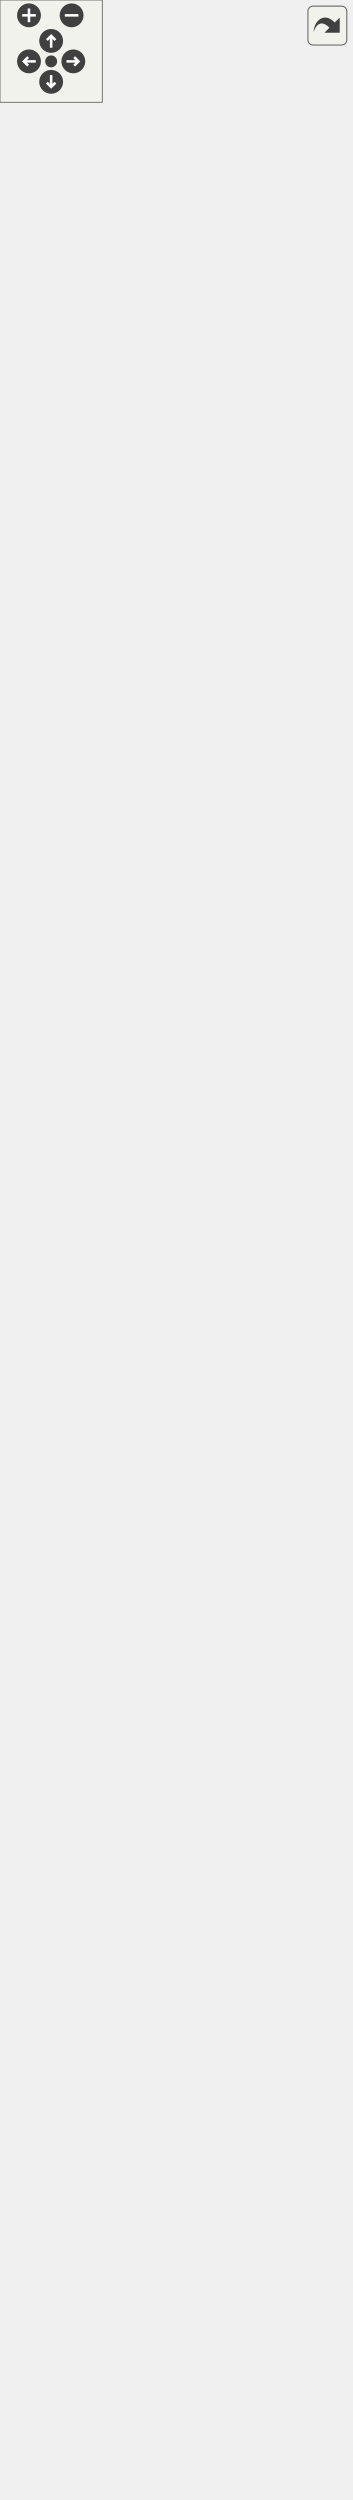
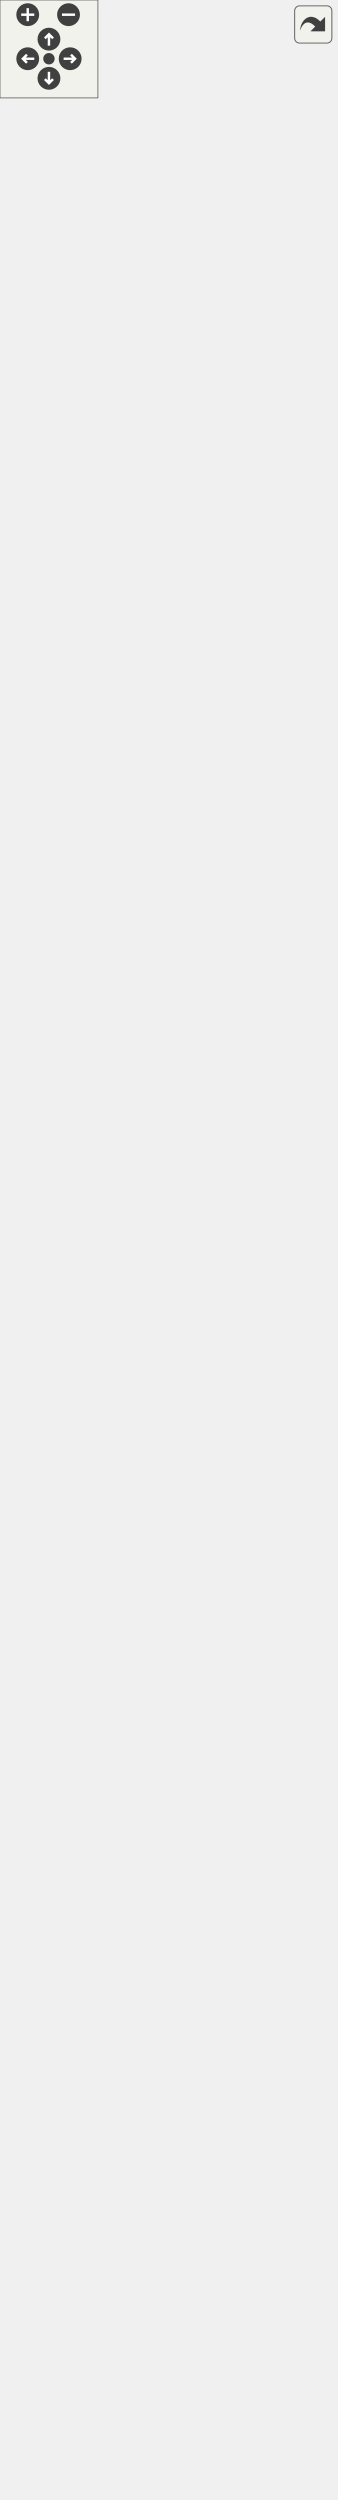
<svg xmlns="http://www.w3.org/2000/svg" xmlns:xlink="http://www.w3.org/1999/xlink" id="main" version="1.1" xml:space="preserve">
  <style type="text/css">
.edge:hover path { stroke: red; }
.edge:hover polygon { stroke: red; fill: red; }
</style>
  <defs>
    <circle id="rim" cx="0" cy="0" r="7" />
    <circle id="rim2" cx="0" cy="0" r="3.5" />
    <g id="zoomPlus">
      <use xlink:href="#rim" fill="#404040">
        <set attributeName="fill" to="#808080" begin="zoomplus.mouseover" end="zoomplus.mouseout" />
      </use>
      <path d="M-4,0h8M0,-4v8" fill="none" stroke="white" stroke-width="1.5" pointer-events="none" />
    </g>
    <g id="zoomMin">
      <use xlink:href="#rim" fill="#404040">
        <set attributeName="fill" to="#808080" begin="zoomminus.mouseover" end="zoomminus.mouseout" />
      </use>
      <path d="M-4,0h8" fill="none" stroke="white" stroke-width="1.5" pointer-events="none" />
    </g>
    <g id="dirArrow">
      <path fill="none" stroke="white" stroke-width="1.5" d="M0,-3.0v7 M-2.5,-0.5L0,-3.0L2.5,-0.5" />
    </g>
    <g id="resetDef">
      <use xlink:href="#rim2" fill="#404040">
        <set attributeName="fill" to="#808080" begin="reset.mouseover" end="reset.mouseout" />
      </use>
    </g>
  </defs>
  <svg id="graph" class="graph">
    <g id="viewport">
      <g id="node1" class="node">
        <g id="a_node1">
          <a xlink:title="Short class definition.">
            <polygon fill="#bfbfbf" stroke="black" points="0,-0.5 0,-376.5 206,-376.5 206,-0.5 0,-0.5" />
            <text text-anchor="start" x="8" y="-364.5" font-family="Helvetica,sans-Serif" font-size="10.00">Kratos::KratosSolidMechanics</text>
            <text text-anchor="middle" x="103" y="-353.5" font-family="Helvetica,sans-Serif" font-size="10.00">Application</text>
            <polyline fill="none" stroke="black" points="0,-346.5 206,-346.5 " />
            <text text-anchor="middle" x="103" y="-334.5" font-family="Helvetica,sans-Serif" font-size="10.00"> </text>
            <polyline fill="none" stroke="black" points="0,-327.5 206,-327.5 " />
            <text text-anchor="start" x="8" y="-315.5" font-family="Helvetica,sans-Serif" font-size="10.00">+ KRATOS_CLASS_POINTER</text>
            <text text-anchor="start" x="8" y="-304.5" font-family="Helvetica,sans-Serif" font-size="10.00">_DEFINITION()</text>
            <text text-anchor="start" x="8" y="-293.5" font-family="Helvetica,sans-Serif" font-size="10.00">+ KratosSolidMechanicsApplication()</text>
            <text text-anchor="start" x="8" y="-282.5" font-family="Helvetica,sans-Serif" font-size="10.00">+ ~KratosSolidMechanicsApplication()</text>
            <text text-anchor="start" x="8" y="-271.5" font-family="Helvetica,sans-Serif" font-size="10.00">+ Register()</text>
            <text text-anchor="start" x="8" y="-260.5" font-family="Helvetica,sans-Serif" font-size="10.00">+ Info()</text>
            <text text-anchor="start" x="8" y="-249.5" font-family="Helvetica,sans-Serif" font-size="10.00">+ PrintInfo()</text>
            <text text-anchor="start" x="8" y="-238.5" font-family="Helvetica,sans-Serif" font-size="10.00">+ PrintData()</text>
            <text text-anchor="start" x="8" y="-227.5" font-family="Helvetica,sans-Serif" font-size="10.00">* mLinearSolidElement2D3N</text>
            <text text-anchor="start" x="8" y="-216.5" font-family="Helvetica,sans-Serif" font-size="10.00">* mLinearSolidElement2D4N</text>
            <text text-anchor="start" x="8" y="-205.5" font-family="Helvetica,sans-Serif" font-size="10.00">* mLinearSolidElement3D4N</text>
            <text text-anchor="start" x="8" y="-194.5" font-family="Helvetica,sans-Serif" font-size="10.00">* mLinearSolidElement3D8N</text>
            <text text-anchor="start" x="8" y="-183.5" font-family="Helvetica,sans-Serif" font-size="10.00">* mSmallDisplacementElement2D3N</text>
            <text text-anchor="start" x="8" y="-172.5" font-family="Helvetica,sans-Serif" font-size="10.00">* mSmallDisplacementElement2D4N</text>
            <text text-anchor="start" x="8" y="-161.5" font-family="Helvetica,sans-Serif" font-size="10.00">* mSmallDisplacementElement2D6N</text>
            <text text-anchor="start" x="8" y="-150.5" font-family="Helvetica,sans-Serif" font-size="10.00">* mSmallDisplacementElement2D8N</text>
            <text text-anchor="start" x="8" y="-139.5" font-family="Helvetica,sans-Serif" font-size="10.00">* mSmallDisplacementElement2D9N</text>
            <text text-anchor="start" x="8" y="-128.5" font-family="Helvetica,sans-Serif" font-size="10.00">* mSmallDisplacementElement3D4N</text>
            <text text-anchor="start" x="8" y="-117.5" font-family="Helvetica,sans-Serif" font-size="10.00">and 172 more...</text>
            <text text-anchor="start" x="8" y="-106.5" font-family="Helvetica,sans-Serif" font-size="10.00">* KRATOS_CLASS_POINTER</text>
            <text text-anchor="start" x="8" y="-95.5" font-family="Helvetica,sans-Serif" font-size="10.00">_DEFINITION()</text>
            <text text-anchor="start" x="8" y="-84.5" font-family="Helvetica,sans-Serif" font-size="10.00">* KratosSolidMechanicsApplication()</text>
            <text text-anchor="start" x="8" y="-73.5" font-family="Helvetica,sans-Serif" font-size="10.00">* ~KratosSolidMechanicsApplication()</text>
            <text text-anchor="start" x="8" y="-62.5" font-family="Helvetica,sans-Serif" font-size="10.00">* Register()</text>
            <text text-anchor="start" x="8" y="-51.5" font-family="Helvetica,sans-Serif" font-size="10.00">* Info()</text>
            <text text-anchor="start" x="8" y="-40.5" font-family="Helvetica,sans-Serif" font-size="10.00">* PrintInfo()</text>
            <text text-anchor="start" x="8" y="-29.5" font-family="Helvetica,sans-Serif" font-size="10.00">* PrintData()</text>
            <text text-anchor="start" x="8" y="-18.5" font-family="Helvetica,sans-Serif" font-size="10.00">* operator=()</text>
            <text text-anchor="start" x="8" y="-7.5" font-family="Helvetica,sans-Serif" font-size="10.00">* KratosSolidMechanicsApplication()</text>
          </a>
        </g>
      </g>
      <g id="node2" class="node">
        <g id="a_node2">
          <a xlink:href="../../d9/d33/class_kratos_1_1_kratos_application.html" target="_top" xlink:title="This class defines the interface with kernel for all applications in Kratos.">
-             <polygon fill="none" stroke="black" points="9.5,-413.5 9.5,-1405.5 196.5,-1405.5 196.5,-413.5 9.5,-413.5" />
-             <text text-anchor="middle" x="103" y="-1393.5" font-family="Helvetica,sans-Serif" font-size="10.00">Kratos::KratosApplication</text>
-             <polyline fill="none" stroke="black" points="9.5,-1386.5 196.5,-1386.5 " />
-             <text text-anchor="start" x="17.5" y="-1374.5" font-family="Helvetica,sans-Serif" font-size="10.00"># mApplicationName</text>
-             <text text-anchor="start" x="17.5" y="-1363.5" font-family="Helvetica,sans-Serif" font-size="10.00"># mPointPrototype</text>
-             <text text-anchor="start" x="17.5" y="-1352.5" font-family="Helvetica,sans-Serif" font-size="10.00"># mPoint2DPrototype</text>
-             <text text-anchor="start" x="17.5" y="-1341.5" font-family="Helvetica,sans-Serif" font-size="10.00"># mPoint3DPrototype</text>
-             <text text-anchor="start" x="17.5" y="-1330.5" font-family="Helvetica,sans-Serif" font-size="10.00"># mSphere3D1Prototype</text>
-             <text text-anchor="start" x="17.5" y="-1319.5" font-family="Helvetica,sans-Serif" font-size="10.00"># mLine2D2Prototype</text>
-             <text text-anchor="start" x="17.5" y="-1308.5" font-family="Helvetica,sans-Serif" font-size="10.00"># mLine2D3Prototype</text>
-             <text text-anchor="start" x="17.5" y="-1297.5" font-family="Helvetica,sans-Serif" font-size="10.00"># mLine3D2Prototype</text>
-             <text text-anchor="start" x="17.5" y="-1286.5" font-family="Helvetica,sans-Serif" font-size="10.00"># mLine3D3Prototype</text>
-             <text text-anchor="start" x="17.5" y="-1275.5" font-family="Helvetica,sans-Serif" font-size="10.00"># mTriangle2D3Prototype</text>
-             <text text-anchor="start" x="17.5" y="-1264.5" font-family="Helvetica,sans-Serif" font-size="10.00">and 96 more...</text>
-             <polyline fill="none" stroke="black" points="9.5,-1257.5 196.5,-1257.5 " />
-             <text text-anchor="start" x="17.5" y="-1245.5" font-family="Helvetica,sans-Serif" font-size="10.00">+ KratosApplication()</text>
-             <text text-anchor="start" x="17.5" y="-1234.5" font-family="Helvetica,sans-Serif" font-size="10.00">+ KratosApplication()</text>
-             <text text-anchor="start" x="17.5" y="-1223.5" font-family="Helvetica,sans-Serif" font-size="10.00">+ KratosApplication()</text>
-             <text text-anchor="start" x="17.5" y="-1212.5" font-family="Helvetica,sans-Serif" font-size="10.00">+ ~KratosApplication()</text>
-             <text text-anchor="start" x="17.5" y="-1201.5" font-family="Helvetica,sans-Serif" font-size="10.00">+ Register()</text>
-             <text text-anchor="start" x="17.5" y="-1190.5" font-family="Helvetica,sans-Serif" font-size="10.00">+ RegisterKratosCore()</text>
-             <text text-anchor="start" x="17.5" y="-1179.5" font-family="Helvetica,sans-Serif" font-size="10.00">+ RegisterVariables()</text>
-             <text text-anchor="start" x="17.5" y="-1168.5" font-family="Helvetica,sans-Serif" font-size="10.00">+ RegisterDeprecatedVariables()</text>
-             <text text-anchor="start" x="17.5" y="-1157.5" font-family="Helvetica,sans-Serif" font-size="10.00">+ RegisterCFDVariables()</text>
-             <text text-anchor="start" x="17.5" y="-1146.5" font-family="Helvetica,sans-Serif" font-size="10.00">+ RegisterALEVariables()</text>
-             <text text-anchor="start" x="17.5" y="-1135.5" font-family="Helvetica,sans-Serif" font-size="10.00">+ RegisterMappingVariables()</text>
-             <text text-anchor="start" x="17.5" y="-1124.5" font-family="Helvetica,sans-Serif" font-size="10.00">+ RegisterDEMVariables()</text>
-             <text text-anchor="start" x="17.5" y="-1113.5" font-family="Helvetica,sans-Serif" font-size="10.00">+ RegisterFSIVariables()</text>
-             <text text-anchor="start" x="17.5" y="-1102.5" font-family="Helvetica,sans-Serif" font-size="10.00">+ RegisterMATVariables()</text>
-             <text text-anchor="start" x="17.5" y="-1091.5" font-family="Helvetica,sans-Serif" font-size="10.00">+ RegisterGlobalPointerVariables()</text>
-             <text text-anchor="start" x="17.5" y="-1080.5" font-family="Helvetica,sans-Serif" font-size="10.00">+ Name()</text>
-             <text text-anchor="start" x="17.5" y="-1069.5" font-family="Helvetica,sans-Serif" font-size="10.00">+ GetComponents()</text>
-             <text text-anchor="start" x="17.5" y="-1058.5" font-family="Helvetica,sans-Serif" font-size="10.00">+ GetComponents()</text>
-             <text text-anchor="start" x="17.5" y="-1047.5" font-family="Helvetica,sans-Serif" font-size="10.00">+ GetComponents()</text>
-             <text text-anchor="start" x="17.5" y="-1036.5" font-family="Helvetica,sans-Serif" font-size="10.00">+ GetComponents()</text>
-             <text text-anchor="start" x="17.5" y="-1025.5" font-family="Helvetica,sans-Serif" font-size="10.00">+ GetComponents()</text>
-             <text text-anchor="start" x="17.5" y="-1014.5" font-family="Helvetica,sans-Serif" font-size="10.00">+ GetComponents()</text>
-             <text text-anchor="start" x="17.5" y="-1003.5" font-family="Helvetica,sans-Serif" font-size="10.00">+ GetComponents()</text>
-             <text text-anchor="start" x="17.5" y="-992.5" font-family="Helvetica,sans-Serif" font-size="10.00">+ GetComponents()</text>
-             <text text-anchor="start" x="17.5" y="-981.5" font-family="Helvetica,sans-Serif" font-size="10.00">+ GetComponents()</text>
-             <text text-anchor="start" x="17.5" y="-970.5" font-family="Helvetica,sans-Serif" font-size="10.00">+ GetComponents()</text>
-             <text text-anchor="start" x="17.5" y="-959.5" font-family="Helvetica,sans-Serif" font-size="10.00">and 14 more...</text>
-             <text text-anchor="start" x="17.5" y="-948.5" font-family="Helvetica,sans-Serif" font-size="10.00">+ Info()</text>
-             <text text-anchor="start" x="17.5" y="-937.5" font-family="Helvetica,sans-Serif" font-size="10.00">+ PrintInfo()</text>
-             <text text-anchor="start" x="17.5" y="-926.5" font-family="Helvetica,sans-Serif" font-size="10.00">+ PrintData()</text>
-             <text text-anchor="start" x="17.5" y="-915.5" font-family="Helvetica,sans-Serif" font-size="10.00">* NodeType</text>
-             <text text-anchor="start" x="17.5" y="-904.5" font-family="Helvetica,sans-Serif" font-size="10.00">* GeometryType</text>
-             <text text-anchor="start" x="17.5" y="-893.5" font-family="Helvetica,sans-Serif" font-size="10.00">* KRATOS_CLASS_POINTER</text>
-             <text text-anchor="start" x="17.5" y="-882.5" font-family="Helvetica,sans-Serif" font-size="10.00">_DEFINITION()</text>
-             <text text-anchor="start" x="17.5" y="-871.5" font-family="Helvetica,sans-Serif" font-size="10.00">* mApplicationName</text>
-             <text text-anchor="start" x="17.5" y="-860.5" font-family="Helvetica,sans-Serif" font-size="10.00">* mPointPrototype</text>
-             <text text-anchor="start" x="17.5" y="-849.5" font-family="Helvetica,sans-Serif" font-size="10.00">* mPoint2DPrototype</text>
-             <text text-anchor="start" x="17.5" y="-838.5" font-family="Helvetica,sans-Serif" font-size="10.00">* mPoint3DPrototype</text>
-             <text text-anchor="start" x="17.5" y="-827.5" font-family="Helvetica,sans-Serif" font-size="10.00">* mSphere3D1Prototype</text>
-             <text text-anchor="start" x="17.5" y="-816.5" font-family="Helvetica,sans-Serif" font-size="10.00">* mLine2D2Prototype</text>
-             <text text-anchor="start" x="17.5" y="-805.5" font-family="Helvetica,sans-Serif" font-size="10.00">* mLine2D3Prototype</text>
-             <text text-anchor="start" x="17.5" y="-794.5" font-family="Helvetica,sans-Serif" font-size="10.00">* mLine3D2Prototype</text>
-             <text text-anchor="start" x="17.5" y="-783.5" font-family="Helvetica,sans-Serif" font-size="10.00">* mLine3D3Prototype</text>
-             <text text-anchor="start" x="17.5" y="-772.5" font-family="Helvetica,sans-Serif" font-size="10.00">* mTriangle2D3Prototype</text>
-             <text text-anchor="start" x="17.5" y="-761.5" font-family="Helvetica,sans-Serif" font-size="10.00">and 96 more...</text>
-             <text text-anchor="start" x="17.5" y="-750.5" font-family="Helvetica,sans-Serif" font-size="10.00">* KratosApplication()</text>
-             <text text-anchor="start" x="17.5" y="-739.5" font-family="Helvetica,sans-Serif" font-size="10.00">* KratosApplication()</text>
-             <text text-anchor="start" x="17.5" y="-728.5" font-family="Helvetica,sans-Serif" font-size="10.00">* KratosApplication()</text>
-             <text text-anchor="start" x="17.5" y="-717.5" font-family="Helvetica,sans-Serif" font-size="10.00">* ~KratosApplication()</text>
-             <text text-anchor="start" x="17.5" y="-706.5" font-family="Helvetica,sans-Serif" font-size="10.00">* Register()</text>
-             <text text-anchor="start" x="17.5" y="-695.5" font-family="Helvetica,sans-Serif" font-size="10.00">* RegisterKratosCore()</text>
-             <text text-anchor="start" x="17.5" y="-684.5" font-family="Helvetica,sans-Serif" font-size="10.00">* RegisterVariables()</text>
-             <text text-anchor="start" x="17.5" y="-673.5" font-family="Helvetica,sans-Serif" font-size="10.00">* RegisterDeprecatedVariables()</text>
-             <text text-anchor="start" x="17.5" y="-662.5" font-family="Helvetica,sans-Serif" font-size="10.00">* RegisterCFDVariables()</text>
-             <text text-anchor="start" x="17.5" y="-651.5" font-family="Helvetica,sans-Serif" font-size="10.00">* RegisterALEVariables()</text>
-             <text text-anchor="start" x="17.5" y="-640.5" font-family="Helvetica,sans-Serif" font-size="10.00">* RegisterMappingVariables()</text>
-             <text text-anchor="start" x="17.5" y="-629.5" font-family="Helvetica,sans-Serif" font-size="10.00">* RegisterDEMVariables()</text>
-             <text text-anchor="start" x="17.5" y="-618.5" font-family="Helvetica,sans-Serif" font-size="10.00">* RegisterFSIVariables()</text>
-             <text text-anchor="start" x="17.5" y="-607.5" font-family="Helvetica,sans-Serif" font-size="10.00">* RegisterMATVariables()</text>
-             <text text-anchor="start" x="17.5" y="-596.5" font-family="Helvetica,sans-Serif" font-size="10.00">* RegisterGlobalPointerVariables()</text>
-             <text text-anchor="start" x="17.5" y="-585.5" font-family="Helvetica,sans-Serif" font-size="10.00">* Name()</text>
-             <text text-anchor="start" x="17.5" y="-574.5" font-family="Helvetica,sans-Serif" font-size="10.00">* GetComponents()</text>
-             <text text-anchor="start" x="17.5" y="-563.5" font-family="Helvetica,sans-Serif" font-size="10.00">* GetComponents()</text>
-             <text text-anchor="start" x="17.5" y="-552.5" font-family="Helvetica,sans-Serif" font-size="10.00">* GetComponents()</text>
-             <text text-anchor="start" x="17.5" y="-541.5" font-family="Helvetica,sans-Serif" font-size="10.00">* GetComponents()</text>
-             <text text-anchor="start" x="17.5" y="-530.5" font-family="Helvetica,sans-Serif" font-size="10.00">* GetComponents()</text>
-             <text text-anchor="start" x="17.5" y="-519.5" font-family="Helvetica,sans-Serif" font-size="10.00">* GetComponents()</text>
-             <text text-anchor="start" x="17.5" y="-508.5" font-family="Helvetica,sans-Serif" font-size="10.00">* GetComponents()</text>
-             <text text-anchor="start" x="17.5" y="-497.5" font-family="Helvetica,sans-Serif" font-size="10.00">* GetComponents()</text>
-             <text text-anchor="start" x="17.5" y="-486.5" font-family="Helvetica,sans-Serif" font-size="10.00">* GetComponents()</text>
-             <text text-anchor="start" x="17.5" y="-475.5" font-family="Helvetica,sans-Serif" font-size="10.00">* GetComponents()</text>
-             <text text-anchor="start" x="17.5" y="-464.5" font-family="Helvetica,sans-Serif" font-size="10.00">and 14 more...</text>
-             <text text-anchor="start" x="17.5" y="-453.5" font-family="Helvetica,sans-Serif" font-size="10.00">* Info()</text>
-             <text text-anchor="start" x="17.5" y="-442.5" font-family="Helvetica,sans-Serif" font-size="10.00">* PrintInfo()</text>
-             <text text-anchor="start" x="17.5" y="-431.5" font-family="Helvetica,sans-Serif" font-size="10.00">* PrintData()</text>
-             <text text-anchor="start" x="17.5" y="-420.5" font-family="Helvetica,sans-Serif" font-size="10.00">* operator=()</text>
+             <polygon fill="none" stroke="black" points="7,-413.5 7,-1471.5 199,-1471.5 199,-413.5 7,-413.5" />
+             <text text-anchor="middle" x="103" y="-1459.5" font-family="Helvetica,sans-Serif" font-size="10.00">Kratos::KratosApplication</text>
+             <polyline fill="none" stroke="black" points="7,-1452.5 199,-1452.5 " />
+             <text text-anchor="start" x="15" y="-1440.5" font-family="Helvetica,sans-Serif" font-size="10.00"># mApplicationName</text>
+             <text text-anchor="start" x="15" y="-1429.5" font-family="Helvetica,sans-Serif" font-size="10.00"># mPointPrototype</text>
+             <text text-anchor="start" x="15" y="-1418.5" font-family="Helvetica,sans-Serif" font-size="10.00"># mPoint2DPrototype</text>
+             <text text-anchor="start" x="15" y="-1407.5" font-family="Helvetica,sans-Serif" font-size="10.00"># mPoint3DPrototype</text>
+             <text text-anchor="start" x="15" y="-1396.5" font-family="Helvetica,sans-Serif" font-size="10.00"># mSphere3D1Prototype</text>
+             <text text-anchor="start" x="15" y="-1385.5" font-family="Helvetica,sans-Serif" font-size="10.00"># mLine2D2Prototype</text>
+             <text text-anchor="start" x="15" y="-1374.5" font-family="Helvetica,sans-Serif" font-size="10.00"># mLine2D3Prototype</text>
+             <text text-anchor="start" x="15" y="-1363.5" font-family="Helvetica,sans-Serif" font-size="10.00"># mLine3D2Prototype</text>
+             <text text-anchor="start" x="15" y="-1352.5" font-family="Helvetica,sans-Serif" font-size="10.00"># mLine3D3Prototype</text>
+             <text text-anchor="start" x="15" y="-1341.5" font-family="Helvetica,sans-Serif" font-size="10.00"># mTriangle2D3Prototype</text>
+             <text text-anchor="start" x="15" y="-1330.5" font-family="Helvetica,sans-Serif" font-size="10.00">and 96 more...</text>
+             <polyline fill="none" stroke="black" points="7,-1323.5 199,-1323.5 " />
+             <text text-anchor="start" x="15" y="-1311.5" font-family="Helvetica,sans-Serif" font-size="10.00">+ KratosApplication()</text>
+             <text text-anchor="start" x="15" y="-1300.5" font-family="Helvetica,sans-Serif" font-size="10.00">+ KratosApplication()</text>
+             <text text-anchor="start" x="15" y="-1289.5" font-family="Helvetica,sans-Serif" font-size="10.00">+ KratosApplication()</text>
+             <text text-anchor="start" x="15" y="-1278.5" font-family="Helvetica,sans-Serif" font-size="10.00">+ ~KratosApplication()</text>
+             <text text-anchor="start" x="15" y="-1267.5" font-family="Helvetica,sans-Serif" font-size="10.00">+ Register()</text>
+             <text text-anchor="start" x="15" y="-1256.5" font-family="Helvetica,sans-Serif" font-size="10.00">+ RegisterKratosCore()</text>
+             <text text-anchor="start" x="15" y="-1245.5" font-family="Helvetica,sans-Serif" font-size="10.00">+ DeregisterComponent()</text>
+             <text text-anchor="start" x="15" y="-1234.5" font-family="Helvetica,sans-Serif" font-size="10.00">+ DeregisterCommonComponents()</text>
+             <text text-anchor="start" x="15" y="-1223.5" font-family="Helvetica,sans-Serif" font-size="10.00">+ DeregisterApplication()</text>
+             <text text-anchor="start" x="15" y="-1212.5" font-family="Helvetica,sans-Serif" font-size="10.00">+ RegisterVariables()</text>
+             <text text-anchor="start" x="15" y="-1201.5" font-family="Helvetica,sans-Serif" font-size="10.00">+ RegisterDeprecatedVariables()</text>
+             <text text-anchor="start" x="15" y="-1190.5" font-family="Helvetica,sans-Serif" font-size="10.00">+ RegisterCFDVariables()</text>
+             <text text-anchor="start" x="15" y="-1179.5" font-family="Helvetica,sans-Serif" font-size="10.00">+ RegisterALEVariables()</text>
+             <text text-anchor="start" x="15" y="-1168.5" font-family="Helvetica,sans-Serif" font-size="10.00">+ RegisterMappingVariables()</text>
+             <text text-anchor="start" x="15" y="-1157.5" font-family="Helvetica,sans-Serif" font-size="10.00">+ RegisterDEMVariables()</text>
+             <text text-anchor="start" x="15" y="-1146.5" font-family="Helvetica,sans-Serif" font-size="10.00">+ RegisterFSIVariables()</text>
+             <text text-anchor="start" x="15" y="-1135.5" font-family="Helvetica,sans-Serif" font-size="10.00">+ RegisterMATVariables()</text>
+             <text text-anchor="start" x="15" y="-1124.5" font-family="Helvetica,sans-Serif" font-size="10.00">+ RegisterGlobalPointerVariables()</text>
+             <text text-anchor="start" x="15" y="-1113.5" font-family="Helvetica,sans-Serif" font-size="10.00">+ Name()</text>
+             <text text-anchor="start" x="15" y="-1102.5" font-family="Helvetica,sans-Serif" font-size="10.00">+ GetComponents()</text>
+             <text text-anchor="start" x="15" y="-1091.5" font-family="Helvetica,sans-Serif" font-size="10.00">+ GetComponents()</text>
+             <text text-anchor="start" x="15" y="-1080.5" font-family="Helvetica,sans-Serif" font-size="10.00">+ GetComponents()</text>
+             <text text-anchor="start" x="15" y="-1069.5" font-family="Helvetica,sans-Serif" font-size="10.00">+ GetComponents()</text>
+             <text text-anchor="start" x="15" y="-1058.5" font-family="Helvetica,sans-Serif" font-size="10.00">+ GetComponents()</text>
+             <text text-anchor="start" x="15" y="-1047.5" font-family="Helvetica,sans-Serif" font-size="10.00">+ GetComponents()</text>
+             <text text-anchor="start" x="15" y="-1036.5" font-family="Helvetica,sans-Serif" font-size="10.00">+ GetComponents()</text>
+             <text text-anchor="start" x="15" y="-1025.5" font-family="Helvetica,sans-Serif" font-size="10.00">+ GetComponents()</text>
+             <text text-anchor="start" x="15" y="-1014.5" font-family="Helvetica,sans-Serif" font-size="10.00">+ GetComponents()</text>
+             <text text-anchor="start" x="15" y="-1003.5" font-family="Helvetica,sans-Serif" font-size="10.00">+ GetComponents()</text>
+             <text text-anchor="start" x="15" y="-992.5" font-family="Helvetica,sans-Serif" font-size="10.00">and 14 more...</text>
+             <text text-anchor="start" x="15" y="-981.5" font-family="Helvetica,sans-Serif" font-size="10.00">+ Info()</text>
+             <text text-anchor="start" x="15" y="-970.5" font-family="Helvetica,sans-Serif" font-size="10.00">+ PrintInfo()</text>
+             <text text-anchor="start" x="15" y="-959.5" font-family="Helvetica,sans-Serif" font-size="10.00">+ PrintData()</text>
+             <text text-anchor="start" x="15" y="-948.5" font-family="Helvetica,sans-Serif" font-size="10.00">* NodeType</text>
+             <text text-anchor="start" x="15" y="-937.5" font-family="Helvetica,sans-Serif" font-size="10.00">* GeometryType</text>
+             <text text-anchor="start" x="15" y="-926.5" font-family="Helvetica,sans-Serif" font-size="10.00">* KRATOS_CLASS_POINTER</text>
+             <text text-anchor="start" x="15" y="-915.5" font-family="Helvetica,sans-Serif" font-size="10.00">_DEFINITION()</text>
+             <text text-anchor="start" x="15" y="-904.5" font-family="Helvetica,sans-Serif" font-size="10.00">* mApplicationName</text>
+             <text text-anchor="start" x="15" y="-893.5" font-family="Helvetica,sans-Serif" font-size="10.00">* mPointPrototype</text>
+             <text text-anchor="start" x="15" y="-882.5" font-family="Helvetica,sans-Serif" font-size="10.00">* mPoint2DPrototype</text>
+             <text text-anchor="start" x="15" y="-871.5" font-family="Helvetica,sans-Serif" font-size="10.00">* mPoint3DPrototype</text>
+             <text text-anchor="start" x="15" y="-860.5" font-family="Helvetica,sans-Serif" font-size="10.00">* mSphere3D1Prototype</text>
+             <text text-anchor="start" x="15" y="-849.5" font-family="Helvetica,sans-Serif" font-size="10.00">* mLine2D2Prototype</text>
+             <text text-anchor="start" x="15" y="-838.5" font-family="Helvetica,sans-Serif" font-size="10.00">* mLine2D3Prototype</text>
+             <text text-anchor="start" x="15" y="-827.5" font-family="Helvetica,sans-Serif" font-size="10.00">* mLine3D2Prototype</text>
+             <text text-anchor="start" x="15" y="-816.5" font-family="Helvetica,sans-Serif" font-size="10.00">* mLine3D3Prototype</text>
+             <text text-anchor="start" x="15" y="-805.5" font-family="Helvetica,sans-Serif" font-size="10.00">* mTriangle2D3Prototype</text>
+             <text text-anchor="start" x="15" y="-794.5" font-family="Helvetica,sans-Serif" font-size="10.00">and 96 more...</text>
+             <text text-anchor="start" x="15" y="-783.5" font-family="Helvetica,sans-Serif" font-size="10.00">* KratosApplication()</text>
+             <text text-anchor="start" x="15" y="-772.5" font-family="Helvetica,sans-Serif" font-size="10.00">* KratosApplication()</text>
+             <text text-anchor="start" x="15" y="-761.5" font-family="Helvetica,sans-Serif" font-size="10.00">* KratosApplication()</text>
+             <text text-anchor="start" x="15" y="-750.5" font-family="Helvetica,sans-Serif" font-size="10.00">* ~KratosApplication()</text>
+             <text text-anchor="start" x="15" y="-739.5" font-family="Helvetica,sans-Serif" font-size="10.00">* Register()</text>
+             <text text-anchor="start" x="15" y="-728.5" font-family="Helvetica,sans-Serif" font-size="10.00">* RegisterKratosCore()</text>
+             <text text-anchor="start" x="15" y="-717.5" font-family="Helvetica,sans-Serif" font-size="10.00">* DeregisterComponent()</text>
+             <text text-anchor="start" x="15" y="-706.5" font-family="Helvetica,sans-Serif" font-size="10.00">* DeregisterCommonComponents()</text>
+             <text text-anchor="start" x="15" y="-695.5" font-family="Helvetica,sans-Serif" font-size="10.00">* DeregisterApplication()</text>
+             <text text-anchor="start" x="15" y="-684.5" font-family="Helvetica,sans-Serif" font-size="10.00">* RegisterVariables()</text>
+             <text text-anchor="start" x="15" y="-673.5" font-family="Helvetica,sans-Serif" font-size="10.00">* RegisterDeprecatedVariables()</text>
+             <text text-anchor="start" x="15" y="-662.5" font-family="Helvetica,sans-Serif" font-size="10.00">* RegisterCFDVariables()</text>
+             <text text-anchor="start" x="15" y="-651.5" font-family="Helvetica,sans-Serif" font-size="10.00">* RegisterALEVariables()</text>
+             <text text-anchor="start" x="15" y="-640.5" font-family="Helvetica,sans-Serif" font-size="10.00">* RegisterMappingVariables()</text>
+             <text text-anchor="start" x="15" y="-629.5" font-family="Helvetica,sans-Serif" font-size="10.00">* RegisterDEMVariables()</text>
+             <text text-anchor="start" x="15" y="-618.5" font-family="Helvetica,sans-Serif" font-size="10.00">* RegisterFSIVariables()</text>
+             <text text-anchor="start" x="15" y="-607.5" font-family="Helvetica,sans-Serif" font-size="10.00">* RegisterMATVariables()</text>
+             <text text-anchor="start" x="15" y="-596.5" font-family="Helvetica,sans-Serif" font-size="10.00">* RegisterGlobalPointerVariables()</text>
+             <text text-anchor="start" x="15" y="-585.5" font-family="Helvetica,sans-Serif" font-size="10.00">* Name()</text>
+             <text text-anchor="start" x="15" y="-574.5" font-family="Helvetica,sans-Serif" font-size="10.00">* GetComponents()</text>
+             <text text-anchor="start" x="15" y="-563.5" font-family="Helvetica,sans-Serif" font-size="10.00">* GetComponents()</text>
+             <text text-anchor="start" x="15" y="-552.5" font-family="Helvetica,sans-Serif" font-size="10.00">* GetComponents()</text>
+             <text text-anchor="start" x="15" y="-541.5" font-family="Helvetica,sans-Serif" font-size="10.00">* GetComponents()</text>
+             <text text-anchor="start" x="15" y="-530.5" font-family="Helvetica,sans-Serif" font-size="10.00">* GetComponents()</text>
+             <text text-anchor="start" x="15" y="-519.5" font-family="Helvetica,sans-Serif" font-size="10.00">* GetComponents()</text>
+             <text text-anchor="start" x="15" y="-508.5" font-family="Helvetica,sans-Serif" font-size="10.00">* GetComponents()</text>
+             <text text-anchor="start" x="15" y="-497.5" font-family="Helvetica,sans-Serif" font-size="10.00">* GetComponents()</text>
+             <text text-anchor="start" x="15" y="-486.5" font-family="Helvetica,sans-Serif" font-size="10.00">* GetComponents()</text>
+             <text text-anchor="start" x="15" y="-475.5" font-family="Helvetica,sans-Serif" font-size="10.00">* GetComponents()</text>
+             <text text-anchor="start" x="15" y="-464.5" font-family="Helvetica,sans-Serif" font-size="10.00">and 14 more...</text>
+             <text text-anchor="start" x="15" y="-453.5" font-family="Helvetica,sans-Serif" font-size="10.00">* Info()</text>
+             <text text-anchor="start" x="15" y="-442.5" font-family="Helvetica,sans-Serif" font-size="10.00">* PrintInfo()</text>
+             <text text-anchor="start" x="15" y="-431.5" font-family="Helvetica,sans-Serif" font-size="10.00">* PrintData()</text>
+             <text text-anchor="start" x="15" y="-420.5" font-family="Helvetica,sans-Serif" font-size="10.00">* operator=()</text>
          </a>
        </g>
      </g>
      <g id="edge1" class="edge">
-         <path fill="none" stroke="midnightblue" d="M103,-402.94C103,-394.03 103,-385.26 103,-376.67" />
-         <polygon fill="none" stroke="midnightblue" points="99.5,-403.05 103,-413.05 106.5,-403.05 99.5,-403.05" />
+         <path fill="none" stroke="midnightblue" d="M103,-403.15C103,-394.17 103,-385.35 103,-376.71" />
+         <polygon fill="none" stroke="midnightblue" points="99.5,-403.34 103,-413.34 106.5,-403.34 99.5,-403.34" />
      </g>
    </g>
  </svg>
  <g id="navigator" transform="translate(0 0)" fill="#404254">
    <rect fill="#f2f5e9" fill-opacity="0.5" stroke="#606060" stroke-width=".5" x="0" y="0" width="60" height="60" />
    <use id="zoomplus" xlink:href="#zoomPlus" x="17" y="9" />
    <use id="zoomminus" xlink:href="#zoomMin" x="42" y="9" />
    <use id="reset" xlink:href="#resetDef" x="30" y="36" />
    <g id="arrowUp" xlink:href="#dirArrow" transform="translate(30 24)">
      <use xlink:href="#rim" fill="#404040">
        <set attributeName="fill" to="#808080" begin="arrowUp.mouseover" end="arrowUp.mouseout" />
      </use>
      <path fill="none" stroke="white" stroke-width="1.5" d="M0,-3.0v7 M-2.5,-0.5L0,-3.0L2.5,-0.5" />
    </g>
    <g id="arrowRight" xlink:href="#dirArrow" transform="rotate(90) translate(36 -43)">
      <use xlink:href="#rim" fill="#404040">
        <set attributeName="fill" to="#808080" begin="arrowRight.mouseover" end="arrowRight.mouseout" />
      </use>
      <path fill="none" stroke="white" stroke-width="1.5" d="M0,-3.0v7 M-2.5,-0.5L0,-3.0L2.5,-0.5" />
    </g>
    <g id="arrowDown" xlink:href="#dirArrow" transform="rotate(180) translate(-30 -48)">
      <use xlink:href="#rim" fill="#404040">
        <set attributeName="fill" to="#808080" begin="arrowDown.mouseover" end="arrowDown.mouseout" />
      </use>
      <path fill="none" stroke="white" stroke-width="1.5" d="M0,-3.0v7 M-2.5,-0.5L0,-3.0L2.5,-0.5" />
    </g>
    <g id="arrowLeft" xlink:href="#dirArrow" transform="rotate(270) translate(-36 17)">
      <use xlink:href="#rim" fill="#404040">
        <set attributeName="fill" to="#808080" begin="arrowLeft.mouseover" end="arrowLeft.mouseout" />
      </use>
      <path fill="none" stroke="white" stroke-width="1.5" d="M0,-3.0v7 M-2.5,-0.5L0,-3.0L2.5,-0.5" />
    </g>
  </g>
  <svg viewBox="0 0 15 15" width="100%" height="30px" preserveAspectRatio="xMaxYMin meet">
    <g id="arrow_out" transform="scale(0.3 0.3)">
      <a xlink:href="class_kratos_1_1_kratos_solid_mechanics_application__inherit__graph_org.svg" target="_base">
        <rect id="button" ry="5" rx="5" y="6" x="6" height="38" width="38" fill="#f2f5e9" fill-opacity="0.5" stroke="#606060" stroke-width="1.0" />
        <path id="arrow" d="M 11.5,31.437 C 11.94,20.098 22.043,11.323 32.159,21.979 L 37.069,17.246 C 37.069,17.246 37.088,32 37.088,32 L 22.16,31.978 C 22.16,31.978 26.998,27.14 26.998,27.14 C 18.529,18.264 13.292,25.23 11.5,31.437 z" style="fill:#404040;" />
      </a>
    </g>
  </svg>
</svg>
